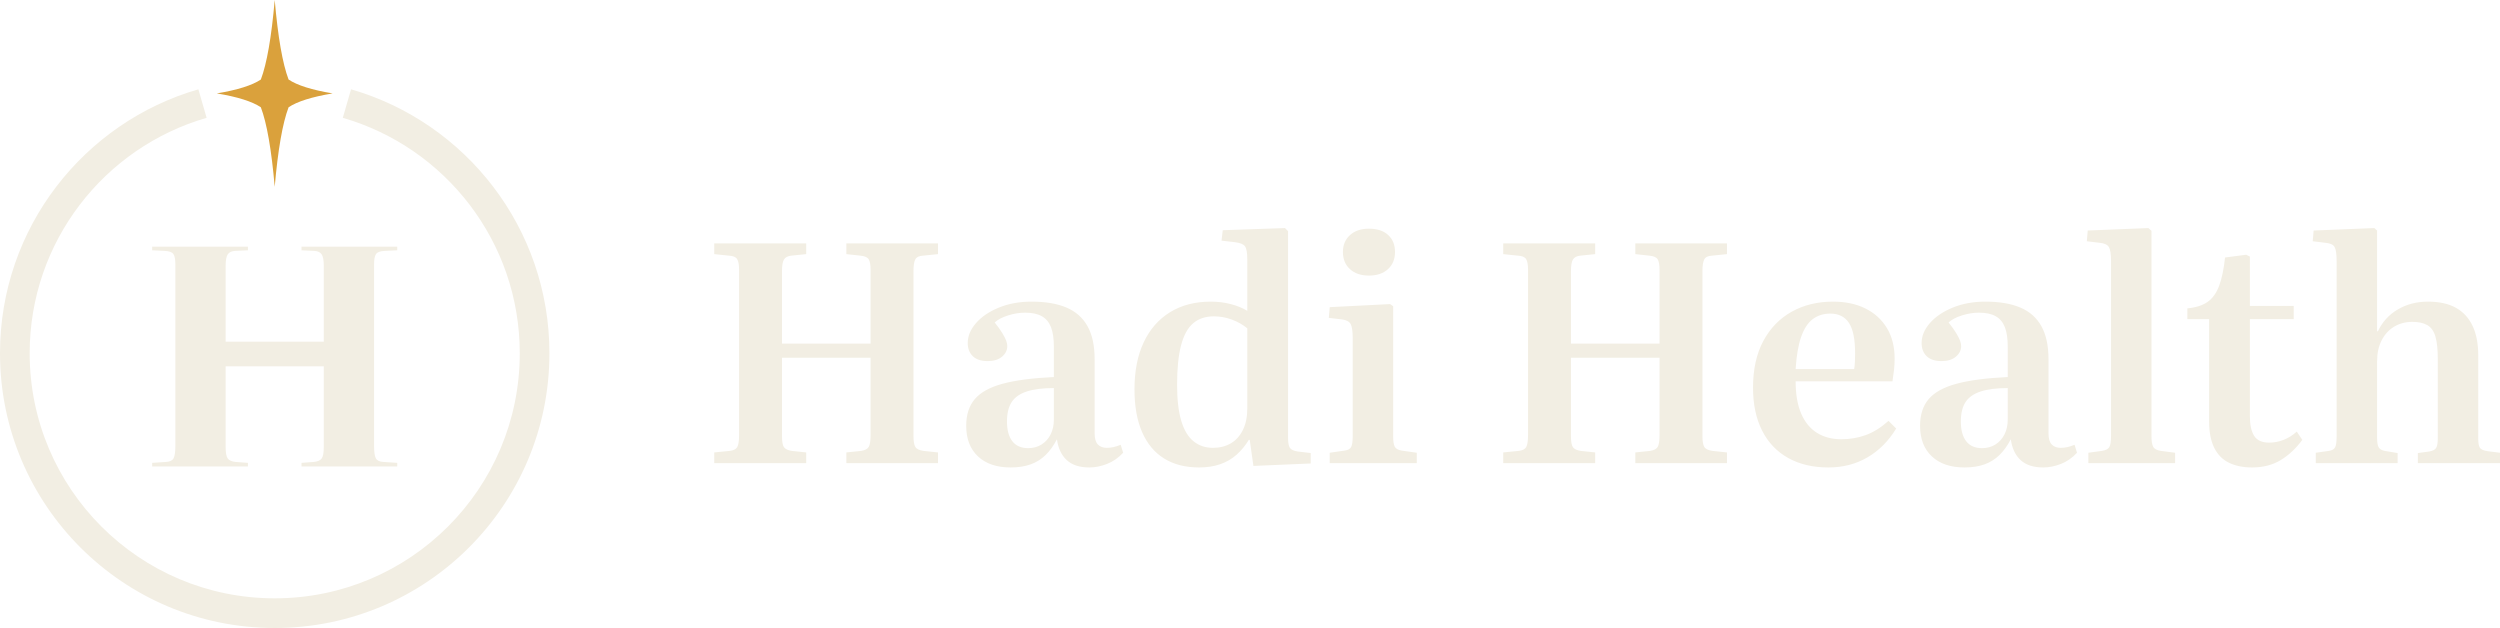
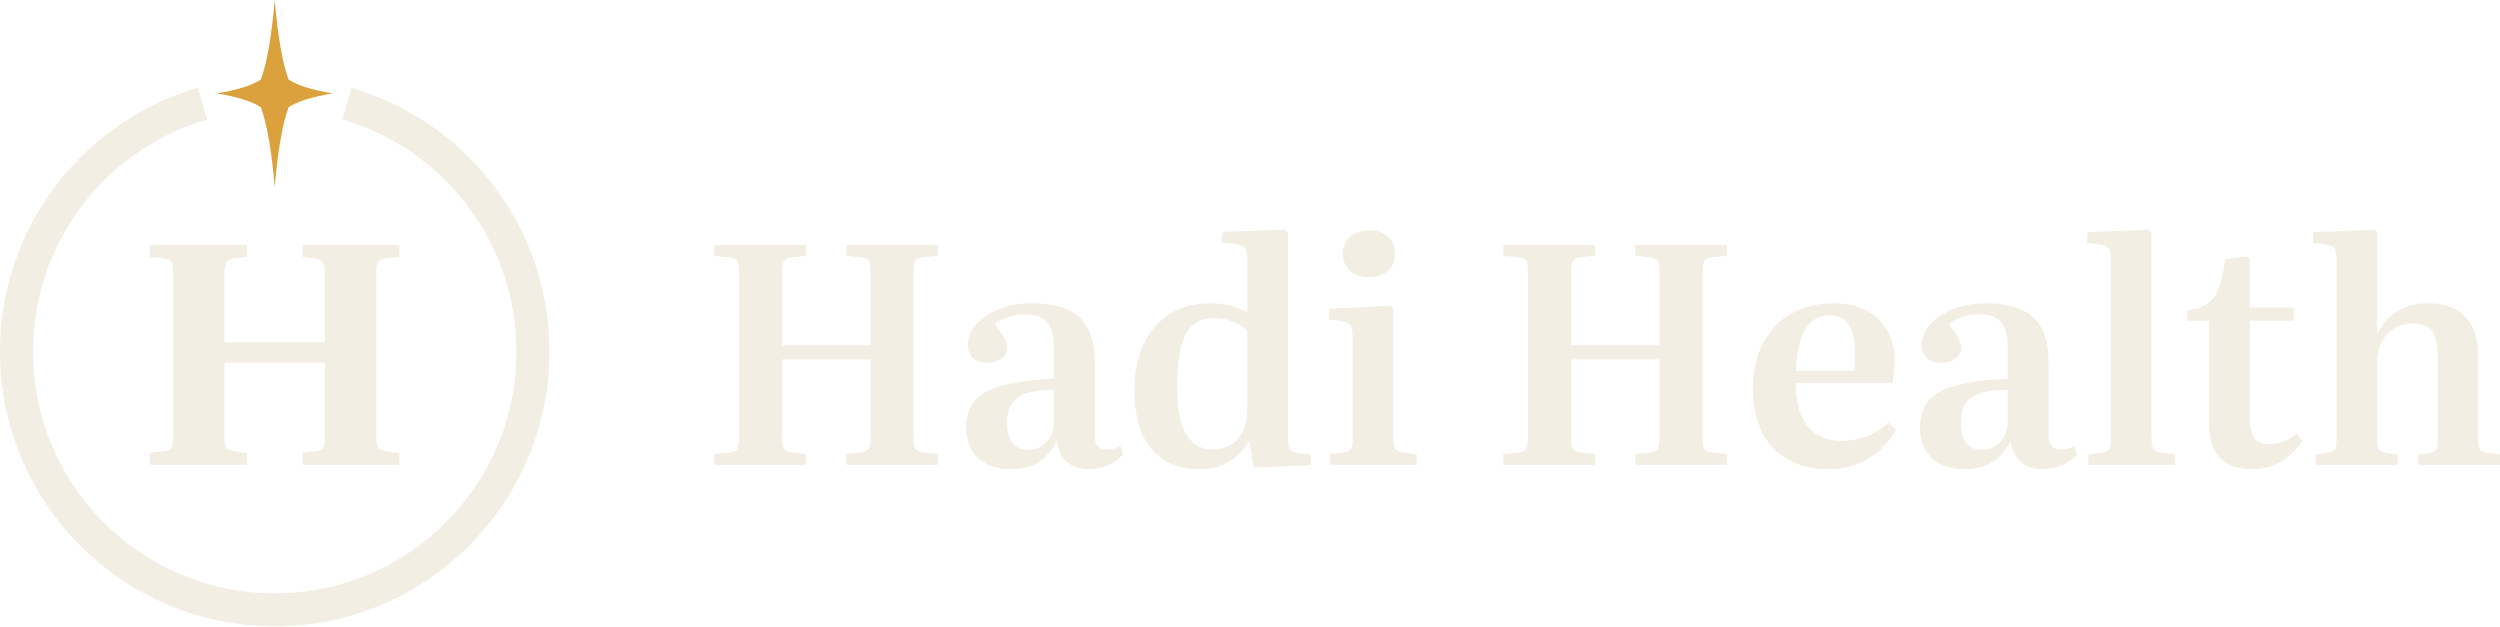
- <svg xmlns="http://www.w3.org/2000/svg" viewBox="0 0 3980.94 1000">
-   <path fill="#F2EEE3" d="M874.89 562.55C874.89 363.14 741.46 194.89 559 142.22L545.87 187.62C708.62 234.6 827.65 384.68 827.65 562.55C827.65 778.06 652.95 952.76 437.45 952.76C221.94 952.76 47.24 778.06 47.24 562.55C47.24 384.68 166.27 234.6 329.02 187.62L315.89 142.22C133.44 194.89 0 363.14 0 562.55C0 804.15 195.85 1000 437.45 1000C679.04 1000 874.89 804.15 874.89 562.55ZM1853.87 730.21Q1876.81 744.37 1909.51 744.37Q1928.05 744.37 1942.94 739.24Q1957.83 734.12 1969.05 724.11Q1980.28 714.1 1988.58 700.44H1990.04L1995.9 741.93L2087.17 738.02V721.43L2066.67 718.99Q2056.91 717.52 2053.98 713.13Q2051.05 708.74 2051.05 697.02V368.05L2046.17 363.17L1947.09 366.59L1945.14 383.18L1966.12 385.62Q1978.81 387.09 1982.48 392.21Q1986.14 397.34 1986.14 412.96V494.96Q1974.91 488.12 1959.78 484.22Q1944.65 480.31 1928.05 480.31Q1890.47 480.31 1863.14 497.15Q1835.81 513.99 1821.16 545.23Q1806.52 576.47 1806.52 619.9Q1806.52 660.42 1818.72 688.24Q1830.93 716.06 1853.87 730.21ZM242.33 737.03V742.78H394.78V737.03L375.12 735.59Q366.02 734.63 362.66 730.08Q359.3 725.52 359.3 711.62V583.38H515.59V711.62Q515.59 725.52 512.23 730.08Q508.87 734.63 499.77 735.59L480.11 737.03V742.78H632.56V737.03L610.51 735.59Q601.4 735.11 598.52 729.84Q595.64 724.57 595.64 709.7V421.11Q595.64 409.13 598.76 404.57Q601.88 400.02 612.42 399.54L632.56 398.58V392.83H480.11V398.58L500.73 399.54Q508.87 400.02 512.23 405.05Q515.59 410.08 515.59 423.51V544.07H359.3V423.51Q359.3 410.08 362.66 405.05Q366.02 400.02 374.17 399.54L394.78 398.58V392.83H242.33V398.58L262.47 399.54Q273.01 400.02 276.13 404.57Q279.25 409.13 279.25 421.11V709.7Q279.25 724.57 276.37 729.84Q273.49 735.11 264.38 735.59ZM2393.69 720.45V737.53H2540.11V720.45L2517.17 718.01Q2507.9 716.55 2504.73 712.15Q2501.55 707.76 2501.55 694.58V569.63H2642.61V692.63Q2642.61 706.78 2639.68 711.66Q2636.75 716.55 2627.48 718.01L2604.05 720.45V737.53H2749.99V720.45L2727.05 718.01Q2716.8 716.55 2713.87 711.66Q2710.94 706.78 2710.94 694.58V431.5Q2710.94 418.33 2713.87 412.96Q2716.8 407.59 2726.07 407.1L2749.99 404.66V387.58H2604.05V404.66L2626.5 407.1Q2636.75 408.08 2639.68 412.96Q2642.61 417.84 2642.61 429.55V547.18H2501.55V431.99Q2501.55 418.33 2504.73 413.2Q2507.9 408.08 2516.2 407.1L2540.11 404.66V387.58H2393.69V404.66L2417.11 407.1Q2426.88 407.59 2430.05 412.47Q2433.22 417.35 2433.22 429.55V692.63Q2433.22 706.78 2430.29 711.91Q2427.36 717.03 2418.09 718.01ZM1137.36 720.45V737.53H1283.78V720.45L1260.84 718.01Q1251.57 716.55 1248.4 712.15Q1245.22 707.76 1245.22 694.58V569.63H1386.28V692.63Q1386.28 706.78 1383.35 711.66Q1380.42 716.55 1371.15 718.01L1347.72 720.45V737.53H1493.66V720.45L1470.72 718.01Q1460.47 716.55 1457.54 711.66Q1454.61 706.78 1454.61 694.58V431.5Q1454.61 418.33 1457.54 412.96Q1460.47 407.59 1469.74 407.1L1493.66 404.66V387.58H1347.72V404.66L1370.17 407.1Q1380.42 408.08 1383.35 412.96Q1386.28 417.84 1386.28 429.55V547.18H1245.22V431.99Q1245.22 418.33 1248.4 413.2Q1251.57 408.08 1259.87 407.1L1283.78 404.66V387.58H1137.36V404.66L1160.79 407.1Q1170.55 407.59 1173.72 412.47Q1176.89 417.35 1176.89 429.55V692.63Q1176.89 706.78 1173.96 711.91Q1171.04 717.03 1161.76 718.01ZM3687.6 720.94V737.53H3817.92V721.43L3797.42 718.01Q3790.09 716.55 3787.65 712.15Q3785.21 707.76 3785.21 696.53V575.49Q3785.21 555.97 3792.54 541.81Q3799.86 527.66 3812.55 520.09Q3825.24 512.53 3841.34 512.53Q3856.47 512.53 3865.5 517.89Q3874.53 523.26 3878.19 536.2Q3881.85 549.13 3881.85 571.1V698Q3881.85 709.22 3879.17 713.37Q3876.49 717.52 3868.19 718.99L3850.13 721.43V737.53H3980.94V720.94L3961.41 718.5Q3951.65 717.03 3948.97 713.13Q3946.28 709.22 3946.28 698.49V565.73Q3946.28 537.91 3937.25 518.87Q3928.22 499.84 3910.65 490.07Q3893.08 480.31 3866.24 480.31Q3839.39 480.31 3818.16 492.76Q3796.93 505.2 3786.19 528.14L3785.21 526.68V367.08L3780.82 363.17L3684.18 367.08L3682.72 384.16L3702.73 386.6Q3714.44 387.58 3717.61 393.43Q3720.79 399.29 3720.79 415.89V695.07Q3720.79 707.76 3718.35 712.4Q3715.91 717.03 3708.1 718.01ZM1557.35 726.79Q1576.15 744.37 1609.34 744.37Q1627.39 744.37 1641.06 739.49Q1654.73 734.6 1664.98 724.6Q1675.23 714.59 1683.04 699.46Q1685.96 720.94 1698.65 732.65Q1711.34 744.37 1734.77 744.37Q1748.44 744.37 1762.84 738.75Q1777.24 733.14 1788.46 720.94L1784.56 708.25Q1778.7 710.69 1773.33 711.91Q1767.96 713.13 1762.59 713.13Q1753.32 713.13 1748.19 707.76Q1743.07 702.39 1743.07 690.19V572.07Q1743.07 539.86 1731.84 519.6Q1720.62 499.35 1698.41 489.83Q1676.2 480.31 1642.52 480.31Q1613.73 480.31 1590.54 489.83Q1567.36 499.35 1554.18 514.48Q1541 529.61 1541 546.2Q1541 559.38 1549.06 567.19Q1557.11 575 1572.73 575Q1587.37 575 1595.67 567.92Q1603.97 560.85 1603.97 551.08Q1603.97 547.18 1602.26 542.54Q1600.55 537.91 1596.16 530.59Q1591.76 523.26 1583.95 513.5Q1591.28 506.67 1605.19 502.28Q1619.1 497.88 1632.27 497.88Q1648.87 497.88 1658.88 503.5Q1668.88 509.11 1673.52 520.82Q1678.15 532.54 1678.15 552.06V600.38Q1626.91 602.82 1596.4 611.12Q1565.9 619.42 1552.23 635.52Q1538.56 651.63 1538.56 677.99Q1538.56 709.22 1557.35 726.79ZM3076.27 726.79Q3095.06 744.37 3128.25 744.37Q3146.31 744.37 3159.98 739.49Q3173.64 734.6 3183.89 724.6Q3194.14 714.59 3201.95 699.46Q3204.88 720.94 3217.57 732.65Q3230.26 744.37 3253.69 744.37Q3267.36 744.37 3281.76 738.75Q3296.15 733.14 3307.38 720.94L3303.47 708.25Q3297.62 710.69 3292.25 711.91Q3286.88 713.13 3281.51 713.13Q3272.24 713.13 3267.11 707.76Q3261.99 702.39 3261.99 690.19V572.07Q3261.99 539.86 3250.76 519.6Q3239.54 499.35 3217.33 489.83Q3195.12 480.31 3161.44 480.31Q3132.65 480.31 3109.46 489.83Q3086.28 499.35 3073.1 514.48Q3059.92 529.61 3059.92 546.2Q3059.92 559.38 3067.97 567.19Q3076.03 575 3091.65 575Q3106.29 575 3114.59 567.92Q3122.88 560.85 3122.88 551.08Q3122.88 547.18 3121.18 542.54Q3119.47 537.91 3115.07 530.59Q3110.68 523.26 3102.87 513.5Q3110.19 506.67 3124.1 502.28Q3138.01 497.88 3151.19 497.88Q3167.79 497.88 3177.79 503.5Q3187.8 509.11 3192.44 520.82Q3197.07 532.54 3197.07 552.06V600.38Q3145.82 602.82 3115.32 611.12Q3084.81 619.42 3071.15 635.52Q3057.48 651.63 3057.48 677.99Q3057.48 709.22 3076.27 726.79ZM2847.36 729.24Q2874.45 744.37 2911.54 744.37Q2946.2 744.37 2973.77 728.26Q3001.35 712.15 3019.41 682.38L3007.21 670.18Q2989.15 686.28 2970.85 692.87Q2952.54 699.46 2932.04 699.46Q2909.59 699.46 2893.24 689.21Q2876.89 678.96 2868.1 658.46Q2859.32 637.96 2859.32 607.21H3013.55Q3015.02 597.94 3015.99 588.91Q3016.97 579.88 3016.97 571.1Q3016.97 542.79 3004.77 522.53Q2992.57 502.28 2970.6 491.29Q2948.64 480.31 2918.86 480.31Q2881.77 480.31 2852.97 496.42Q2824.18 512.53 2807.83 543.03Q2791.47 573.54 2791.47 617.46Q2791.47 657 2805.87 685.55Q2820.27 714.1 2847.36 729.24ZM3325.44 720.94V737.53H3463.57V720.94L3441.11 718.01Q3431.35 716.55 3428.67 711.42Q3425.98 706.3 3425.98 695.07V367.57L3421.1 363.17L3324.46 367.08L3323 384.16L3343.01 386.6Q3354.72 387.58 3358.14 393.43Q3361.56 399.29 3361.56 415.4V693.61Q3361.56 707.27 3358.87 711.91Q3356.19 716.55 3346.91 718.01ZM3549.23 736.8Q3564.6 744.37 3586.08 744.37Q3612.43 744.37 3631.71 732.65Q3650.99 720.94 3666.12 700.44L3657.34 687.26Q3647.57 696.05 3636.35 700.44Q3625.12 704.83 3613.41 704.83Q3596.33 704.83 3589.49 694.09Q3582.66 683.36 3582.66 662.86V508.13H3652.45V487.15H3582.66V408.56L3576.8 405.64L3543.12 410.03Q3540.2 437.36 3533.85 454.69Q3527.51 472.02 3515.55 480.56Q3503.59 489.1 3483.09 491.05V508.13H3517.74V671.15Q3517.74 696.53 3525.8 712.88Q3533.85 729.24 3549.23 736.8ZM1959.78 706.05Q1947.58 713.13 1931.47 713.13Q1913.41 713.13 1900.48 702.63Q1887.54 692.14 1880.95 669.93Q1874.36 647.73 1874.36 612.58Q1874.36 574.02 1880.71 549.86Q1887.05 525.7 1899.99 514.72Q1912.92 503.74 1932.93 503.74Q1947.58 503.74 1961.49 508.87Q1975.4 513.99 1986.14 522.78V650.65Q1986.14 670.67 1979.06 684.82Q1971.98 698.97 1959.78 706.05ZM2117.43 720.94V737.53H2256.05V720.94L2232.13 717.52Q2223.34 716.06 2220.9 711.18Q2218.46 706.3 2218.46 695.56V487.63L2213.58 484.22L2117.43 489.1L2115.97 506.18L2136.95 508.62Q2147.69 510.09 2150.86 516.19Q2154.04 522.29 2154.04 538.88V694.09Q2154.04 706.78 2151.6 711.66Q2149.16 716.55 2140.86 717.52ZM2952.54 587.69H2859.32Q2861.27 555.97 2868.1 536.44Q2874.94 516.92 2886.65 508.13Q2898.37 499.35 2914.47 499.35Q2934.48 499.35 2944.25 514.23Q2954.01 529.12 2954.01 562.31Q2954.01 569.14 2953.76 575.49Q2953.52 581.83 2952.54 587.69ZM1658.63 707.76Q1649.36 713.62 1637.16 713.62Q1620.56 713.62 1612.02 702.63Q1603.48 691.65 1603.48 671.15Q1603.48 651.63 1611.04 640.16Q1618.61 628.69 1635.2 623.32Q1651.8 617.95 1678.15 617.95V668.22Q1678.15 681.4 1673.03 691.65Q1667.91 701.9 1658.63 707.76ZM3177.55 707.76Q3168.28 713.62 3156.07 713.62Q3139.48 713.62 3130.94 702.63Q3122.4 691.65 3122.4 671.15Q3122.4 651.63 3129.96 640.16Q3137.53 628.69 3154.12 623.32Q3170.72 617.95 3197.07 617.95V668.22Q3197.07 681.4 3191.95 691.65Q3186.82 701.9 3177.55 707.76ZM2149.64 428.58Q2160.87 438.83 2179.91 438.83Q2198.94 438.83 2210.17 428.58Q2221.39 418.33 2221.39 401.24Q2221.39 384.16 2210.41 374.15Q2199.43 364.15 2179.91 364.15Q2160.87 364.15 2149.64 374.4Q2138.42 384.65 2138.42 401.24Q2138.42 418.33 2149.64 428.58Z" />
-   <path fill="#DAA13C" d="M437.45 0Q445.19 88.82 459.53 126.65Q480.16 140.48 529.66 148.73Q480.16 156.98 459.53 170.82Q445.19 208.64 437.45 297.46Q429.7 208.64 415.36 170.82Q394.73 156.98 345.23 148.73Q394.73 140.48 415.36 126.65Q429.7 88.82 437.45 0Z" />
+ <svg xmlns="http://www.w3.org/2000/svg" viewBox="0 0 3991.41 1000">
+   <path fill="#F2EEE3" d="M877.19 561.4C877.19 361.75 743.79 193.25 561.25 140.19L546.53 190.73C707.16 237.43 824.56 385.71 824.56 561.4C824.56 774.57 651.76 947.37 438.6 947.37C225.43 947.37 52.63 774.57 52.63 561.4C52.63 385.71 170.03 237.43 330.66 190.73L315.94 140.19C133.41 193.25 0 361.75 0 561.4C0 803.63 196.37 1000 438.6 1000C680.83 1000 877.19 803.63 877.19 561.4ZM239.42 723.02V742.11H394.06V723.02L374 720.57Q364.7 719.1 361.52 714.7Q358.34 710.3 358.34 697.08V578.9H518.85V697.08Q518.85 710.3 515.67 714.7Q512.49 719.1 503.19 720.57L483.13 723.02V742.11H637.77V723.02L615.75 720.57Q606.45 719.59 603.51 714.46Q600.58 709.32 600.58 695.13V435.27Q600.58 422.55 603.76 417.9Q606.94 413.25 617.22 412.27L637.77 410.31V391.23H483.13V410.31L504.17 412.76Q512.49 413.74 515.67 418.88Q518.85 424.02 518.85 437.23V546.6H358.34V437.23Q358.34 424.02 361.52 418.88Q364.7 413.74 373.02 412.76L394.06 410.31V391.23H239.42V410.31L259.98 412.27Q270.25 413.25 273.43 417.9Q276.62 422.55 276.62 435.27V695.13Q276.62 709.32 273.68 714.46Q270.74 719.59 261.45 720.57ZM1858.74 734.76Q1881.74 748.96 1914.53 748.96Q1933.13 748.96 1948.05 743.82Q1962.98 738.68 1974.23 728.65Q1985.49 718.62 1993.81 704.91H1995.28L2001.15 746.51L2092.66 742.59V725.96L2072.11 723.51Q2062.32 722.04 2059.38 717.64Q2056.45 713.23 2056.45 701.49V371.65L2051.56 366.76L1952.21 370.19L1950.26 386.82L1971.3 389.27Q1984.02 390.74 1987.69 395.88Q1991.36 401.02 1991.36 416.68V498.89Q1980.11 492.04 1964.94 488.12Q1949.77 484.21 1933.13 484.21Q1895.45 484.21 1868.04 501.09Q1840.64 517.97 1825.96 549.29Q1811.28 580.61 1811.28 624.17Q1811.28 664.79 1823.51 692.68Q1835.74 720.57 1858.74 734.76ZM2399.99 724.98V742.11H2546.8V724.98L2523.8 722.53Q2514.5 721.06 2511.32 716.66Q2508.14 712.25 2508.14 699.04V573.76H2649.56V697.08Q2649.56 711.28 2646.63 716.17Q2643.69 721.06 2634.39 722.53L2610.9 724.98V742.11H2757.22V724.98L2734.22 722.53Q2723.95 721.06 2721.01 716.17Q2718.07 711.28 2718.07 699.04V435.27Q2718.07 422.06 2721.01 416.68Q2723.95 411.29 2733.25 410.8L2757.22 408.36V391.23H2610.9V408.36L2633.41 410.8Q2643.69 411.78 2646.63 416.68Q2649.56 421.57 2649.56 433.31V551.25H2508.14V435.76Q2508.14 422.06 2511.32 416.92Q2514.5 411.78 2522.82 410.8L2546.8 408.36V391.23H2399.99V408.36L2423.47 410.8Q2433.26 411.29 2436.44 416.19Q2439.62 421.08 2439.62 433.31V697.08Q2439.62 711.28 2436.69 716.41Q2433.75 721.55 2424.45 722.53ZM1140.35 724.98V742.11H1287.16V724.98L1264.16 722.53Q1254.86 721.06 1251.68 716.66Q1248.5 712.25 1248.5 699.04V573.76H1389.93V697.08Q1389.93 711.28 1386.99 716.17Q1384.06 721.06 1374.76 722.53L1351.27 724.98V742.11H1497.59V724.98L1474.59 722.53Q1464.31 721.06 1461.38 716.17Q1458.44 711.28 1458.44 699.04V435.27Q1458.44 422.06 1461.38 416.68Q1464.31 411.29 1473.61 410.8L1497.59 408.36V391.23H1351.27V408.36L1373.78 410.8Q1384.06 411.78 1386.99 416.68Q1389.93 421.57 1389.93 433.31V551.25H1248.5V435.76Q1248.5 422.06 1251.68 416.92Q1254.86 411.78 1263.18 410.8L1287.16 408.36V391.23H1140.35V408.36L1163.84 410.8Q1173.63 411.29 1176.81 416.19Q1179.99 421.08 1179.99 433.31V697.08Q1179.99 711.28 1177.05 716.41Q1174.12 721.55 1164.82 722.53ZM3697.3 725.47V742.11H3827.96V725.96L3807.41 722.53Q3800.07 721.06 3797.62 716.66Q3795.17 712.25 3795.17 701V579.63Q3795.17 560.06 3802.52 545.87Q3809.86 531.68 3822.58 524.09Q3835.3 516.51 3851.45 516.51Q3866.62 516.51 3875.68 521.89Q3884.73 527.27 3888.4 540.24Q3892.07 553.21 3892.07 575.23V702.47Q3892.07 713.72 3889.38 717.88Q3886.69 722.04 3878.37 723.51L3860.26 725.96V742.11H3991.41V725.47L3971.84 723.02Q3962.05 721.55 3959.36 717.64Q3956.67 713.72 3956.67 702.96V569.85Q3956.67 541.95 3947.61 522.87Q3938.56 503.78 3920.94 494Q3903.33 484.21 3876.41 484.21Q3849.49 484.21 3828.21 496.69Q3806.92 509.17 3796.15 532.17L3795.17 530.7V370.67L3790.77 366.76L3693.88 370.67L3692.41 387.8L3712.47 390.25Q3724.22 391.23 3727.4 397.1Q3730.58 402.97 3730.58 419.61V699.53Q3730.58 712.25 3728.13 716.9Q3725.68 721.55 3717.85 722.53ZM1561.45 731.34Q1580.29 748.96 1613.57 748.96Q1631.68 748.96 1645.38 744.06Q1659.08 739.17 1669.36 729.14Q1679.63 719.1 1687.46 703.93Q1690.4 725.47 1703.12 737.21Q1715.85 748.96 1739.34 748.96Q1753.04 748.96 1767.48 743.33Q1781.91 737.7 1793.17 725.47L1789.25 712.74Q1783.38 715.19 1778 716.41Q1772.61 717.64 1767.23 717.64Q1757.93 717.64 1752.8 712.25Q1747.66 706.87 1747.66 694.64V576.21Q1747.66 543.91 1736.4 523.6Q1725.15 503.29 1702.88 493.75Q1680.61 484.21 1646.85 484.21Q1617.97 484.21 1594.73 493.75Q1571.48 503.29 1558.27 518.46Q1545.06 533.63 1545.06 550.27Q1545.06 563.49 1553.13 571.32Q1561.21 579.15 1576.87 579.15Q1591.55 579.15 1599.87 572.05Q1608.19 564.95 1608.19 555.17Q1608.19 551.25 1606.47 546.6Q1604.76 541.95 1600.36 534.61Q1595.95 527.27 1588.12 517.49Q1595.46 510.63 1609.41 506.23Q1623.36 501.83 1636.57 501.83Q1653.21 501.83 1663.24 507.45Q1673.27 513.08 1677.92 524.83Q1682.57 536.57 1682.57 556.15V604.59Q1631.19 607.04 1600.6 615.36Q1570.02 623.68 1556.31 639.83Q1542.61 655.98 1542.61 682.4Q1542.61 713.72 1561.45 731.34ZM3084.37 731.34Q3103.21 748.96 3136.48 748.96Q3154.59 748.96 3168.29 744.06Q3182 739.17 3192.27 729.14Q3202.55 719.1 3210.38 703.93Q3213.32 725.47 3226.04 737.21Q3238.76 748.96 3262.25 748.96Q3275.95 748.96 3290.39 743.33Q3304.83 737.7 3316.08 725.47L3312.17 712.74Q3306.3 715.19 3300.91 716.41Q3295.53 717.64 3290.15 717.64Q3280.85 717.64 3275.71 712.25Q3270.57 706.87 3270.57 694.64V576.21Q3270.57 543.91 3259.32 523.6Q3248.06 503.29 3225.79 493.75Q3203.53 484.21 3169.76 484.21Q3140.89 484.21 3117.64 493.75Q3094.4 503.29 3081.19 518.46Q3067.97 533.63 3067.97 550.27Q3067.97 563.49 3076.05 571.32Q3084.12 579.15 3099.78 579.15Q3114.46 579.15 3122.78 572.05Q3131.1 564.95 3131.1 555.17Q3131.1 551.25 3129.39 546.6Q3127.68 541.95 3123.27 534.61Q3118.87 527.27 3111.04 517.49Q3118.38 510.63 3132.33 506.23Q3146.27 501.83 3159.49 501.83Q3176.12 501.83 3186.16 507.45Q3196.19 513.08 3200.84 524.83Q3205.49 536.57 3205.49 556.15V604.59Q3154.1 607.04 3123.52 615.36Q3092.93 623.68 3079.23 639.83Q3065.53 655.98 3065.53 682.4Q3065.53 713.72 3084.37 731.34ZM2854.85 733.79Q2882.01 748.96 2919.21 748.96Q2953.95 748.96 2981.6 732.81Q3009.25 716.66 3027.36 686.81L3015.12 674.57Q2997.01 690.72 2978.66 697.33Q2960.31 703.93 2939.76 703.93Q2917.25 703.93 2900.85 693.66Q2884.46 683.38 2875.65 662.83Q2866.84 642.27 2866.84 611.44H3021.48Q3022.95 602.15 3023.93 593.09Q3024.91 584.04 3024.91 575.23Q3024.91 546.85 3012.67 526.54Q3000.44 506.23 2978.42 495.22Q2956.4 484.21 2926.55 484.21Q2889.35 484.21 2860.48 500.36Q2831.61 516.51 2815.21 547.09Q2798.82 577.68 2798.82 621.72Q2798.82 661.36 2813.26 689.99Q2827.69 718.62 2854.85 733.79ZM3334.19 725.47V742.11H3472.68V725.47L3450.17 722.53Q3440.38 721.06 3437.69 715.92Q3435 710.79 3435 699.53V371.16L3430.11 366.76L3333.21 370.67L3331.74 387.8L3351.81 390.25Q3363.55 391.23 3366.98 397.1Q3370.4 402.97 3370.4 419.12V698.06Q3370.4 711.76 3367.71 716.41Q3365.02 721.06 3355.72 722.53ZM3558.57 741.37Q3573.98 748.96 3595.51 748.96Q3621.94 748.96 3641.27 737.21Q3660.6 725.47 3675.77 704.91L3666.96 691.7Q3657.17 700.51 3645.92 704.91Q3634.66 709.32 3622.92 709.32Q3605.79 709.32 3598.94 698.55Q3592.09 687.79 3592.09 667.23V512.1H3662.07V491.06H3592.09V412.27L3586.21 409.33L3552.45 413.74Q3549.51 441.14 3543.15 458.52Q3536.79 475.89 3524.8 484.45Q3512.81 493.02 3492.26 494.97V512.1H3527V675.55Q3527 701 3535.08 717.39Q3543.15 733.79 3558.57 741.37ZM1964.94 710.54Q1952.7 717.64 1936.55 717.64Q1918.45 717.64 1905.48 707.12Q1892.51 696.59 1885.9 674.33Q1879.3 652.06 1879.3 616.83Q1879.3 578.17 1885.66 553.94Q1892.02 529.72 1904.99 518.71Q1917.96 507.7 1938.02 507.7Q1952.7 507.7 1966.65 512.84Q1980.6 517.97 1991.36 526.78V655Q1991.36 675.06 1984.27 689.25Q1977.17 703.45 1964.94 710.54ZM2123 725.47V742.11H2261.98V725.47L2238 722.04Q2229.2 720.57 2226.75 715.68Q2224.3 710.79 2224.3 700.02V491.55L2219.41 488.12L2123 493.02L2121.53 510.14L2142.58 512.59Q2153.34 514.06 2156.52 520.18Q2159.71 526.29 2159.71 542.93V698.55Q2159.71 711.28 2157.26 716.17Q2154.81 721.06 2146.49 722.04ZM2960.31 591.87H2866.84Q2868.8 560.06 2875.65 540.49Q2882.5 520.91 2894.25 512.1Q2905.99 503.29 2922.14 503.29Q2942.21 503.29 2951.99 518.22Q2961.78 533.14 2961.78 566.42Q2961.78 573.27 2961.54 579.63Q2961.29 586 2960.31 591.87ZM1663 712.25Q1653.7 718.13 1641.46 718.13Q1624.83 718.13 1616.26 707.12Q1607.7 696.1 1607.7 675.55Q1607.7 655.98 1615.28 644.48Q1622.87 632.98 1639.51 627.59Q1656.15 622.21 1682.57 622.21V672.61Q1682.57 685.83 1677.43 696.1Q1672.29 706.38 1663 712.25ZM3185.91 712.25Q3176.61 718.13 3164.38 718.13Q3147.74 718.13 3139.18 707.12Q3130.61 696.1 3130.61 675.55Q3130.61 655.98 3138.2 644.48Q3145.78 632.98 3162.42 627.59Q3179.06 622.21 3205.49 622.21V672.61Q3205.49 685.83 3200.35 696.1Q3195.21 706.38 3185.91 712.25ZM2155.3 432.34Q2166.56 442.61 2185.64 442.61Q2204.73 442.61 2215.98 432.34Q2227.24 422.06 2227.24 404.93Q2227.24 387.8 2216.23 377.77Q2205.22 367.74 2185.64 367.74Q2166.56 367.74 2155.3 378.02Q2144.05 388.29 2144.05 404.93Q2144.05 422.06 2155.3 432.34Z" />
+   <path fill="#DAA13C" d="M438.6 0Q446.36 89.06 460.74 126.98Q481.42 140.85 531.05 149.12Q481.42 157.4 460.74 171.27Q446.36 209.19 438.6 298.25Q430.83 209.19 416.45 171.27Q395.77 157.4 346.14 149.12Q395.77 140.85 416.45 126.98Q430.83 89.06 438.6 0Z" />
</svg>
